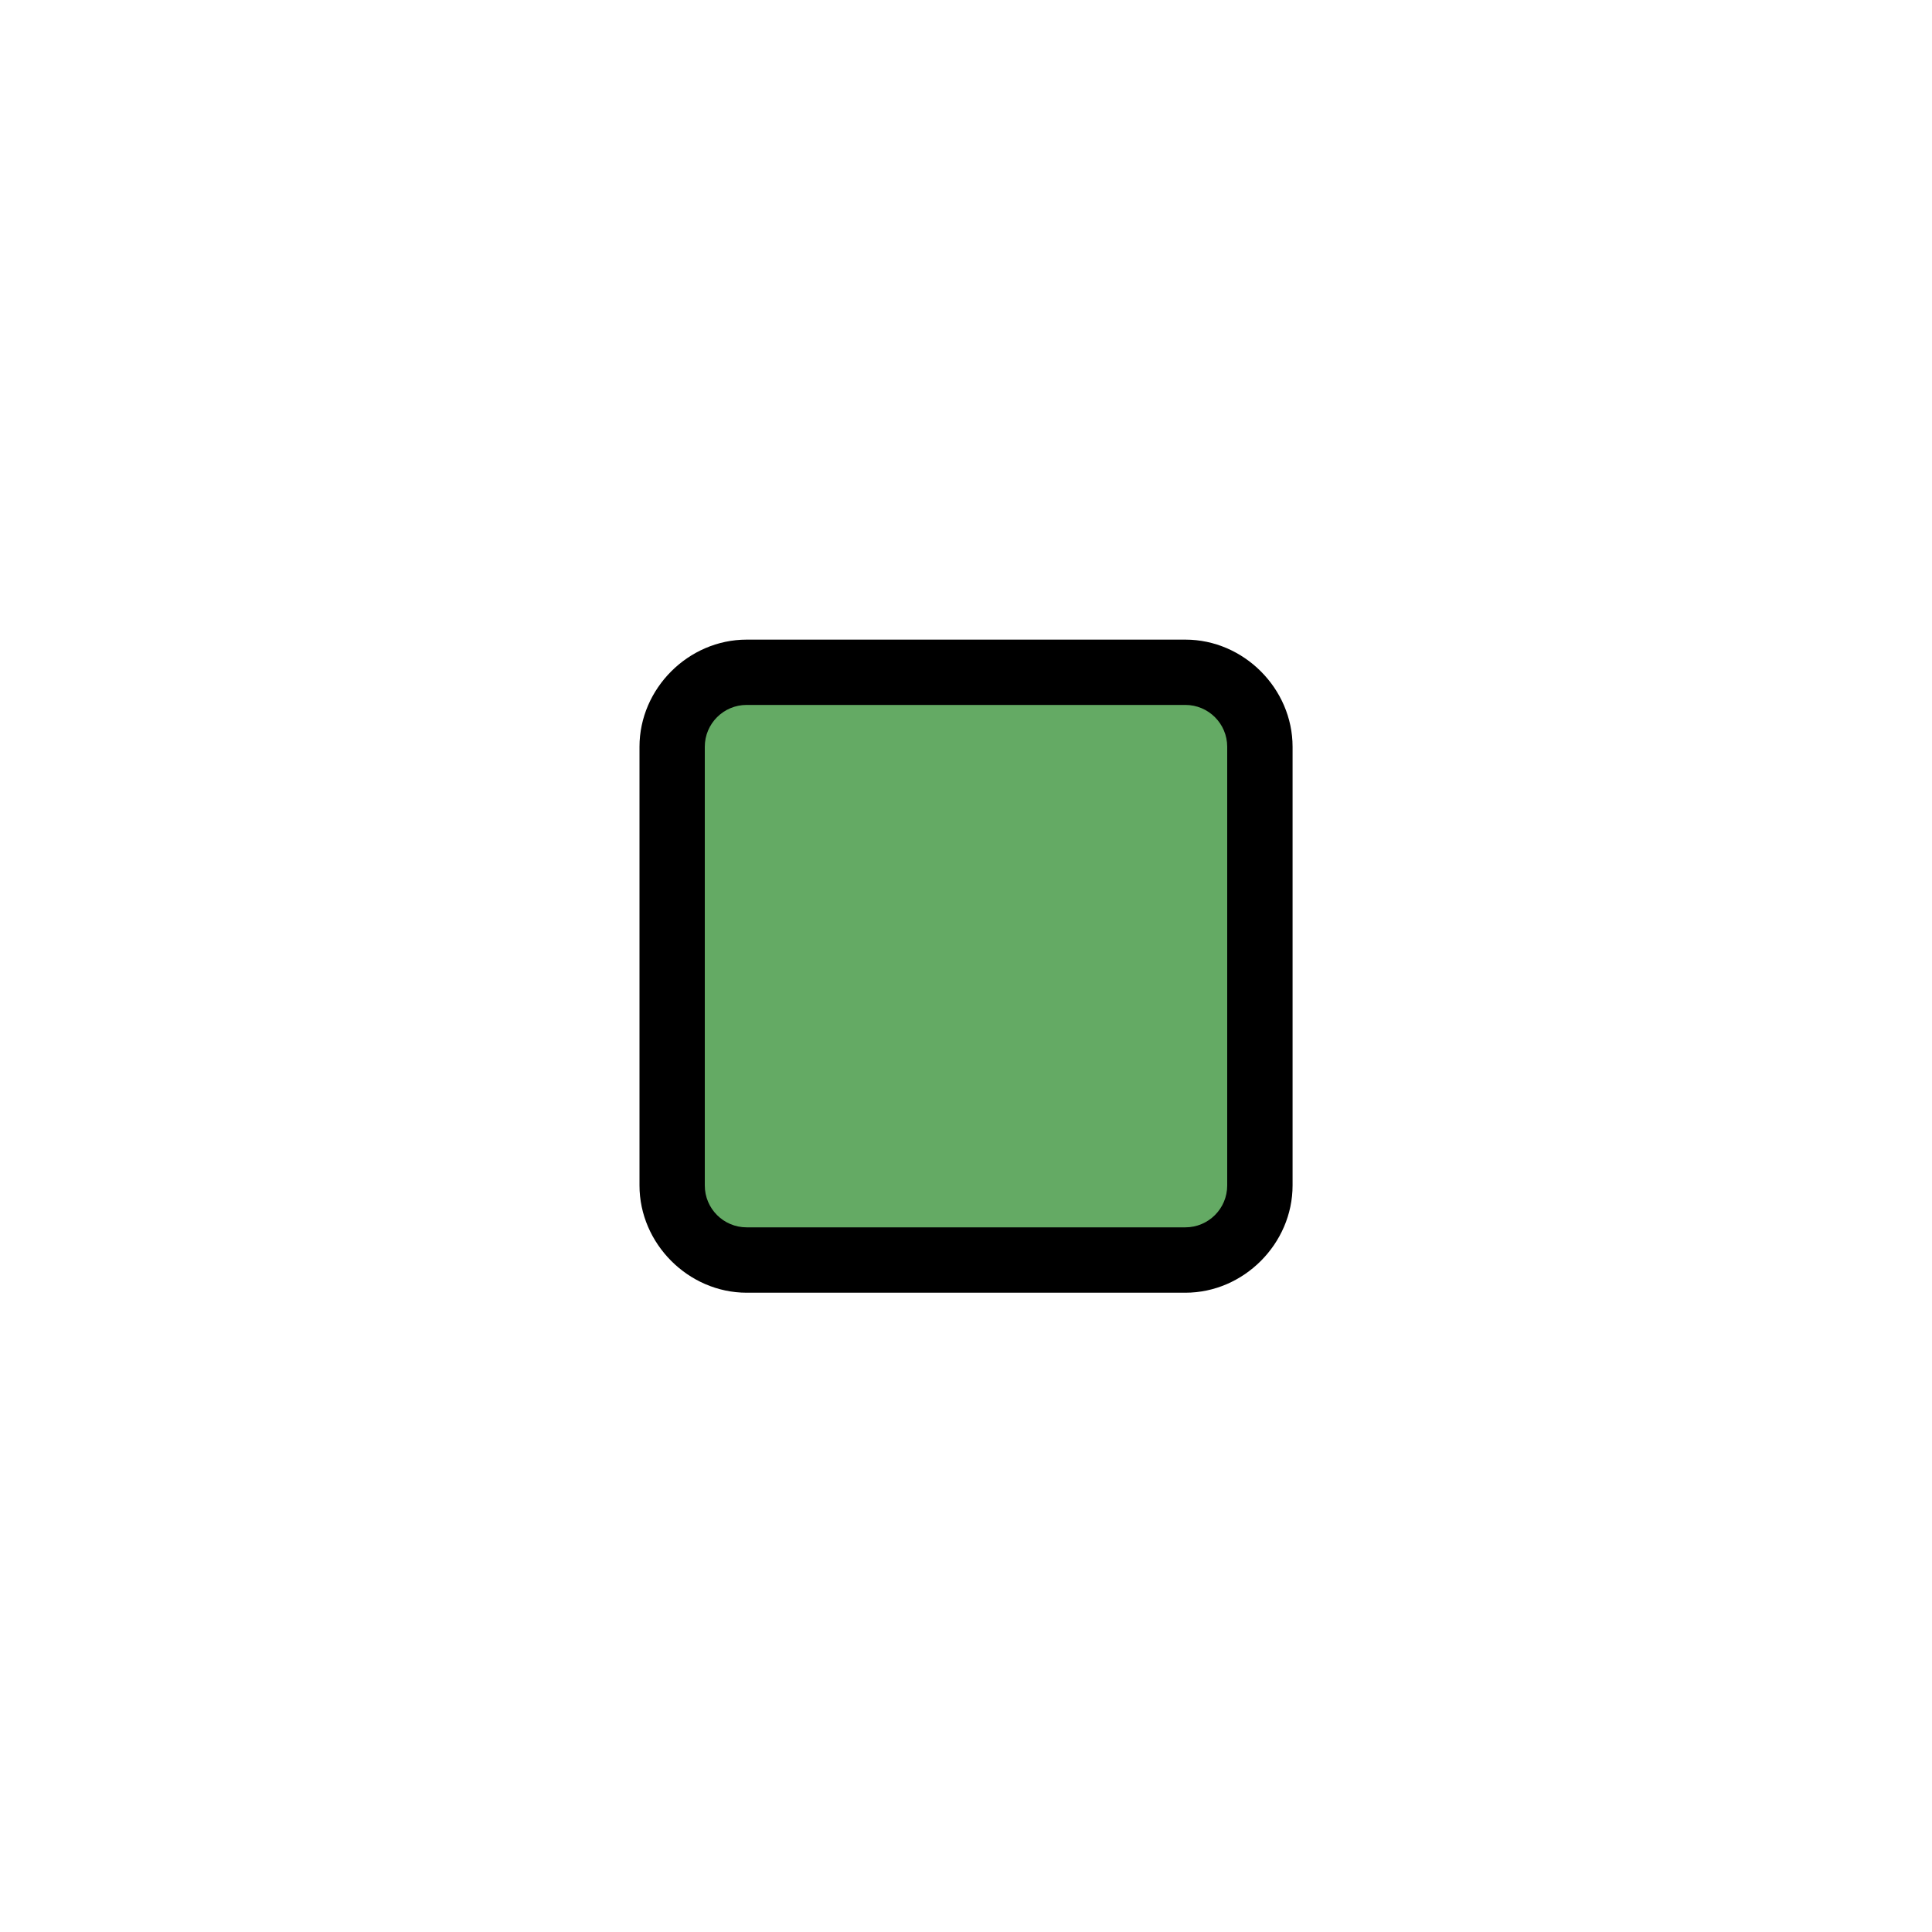
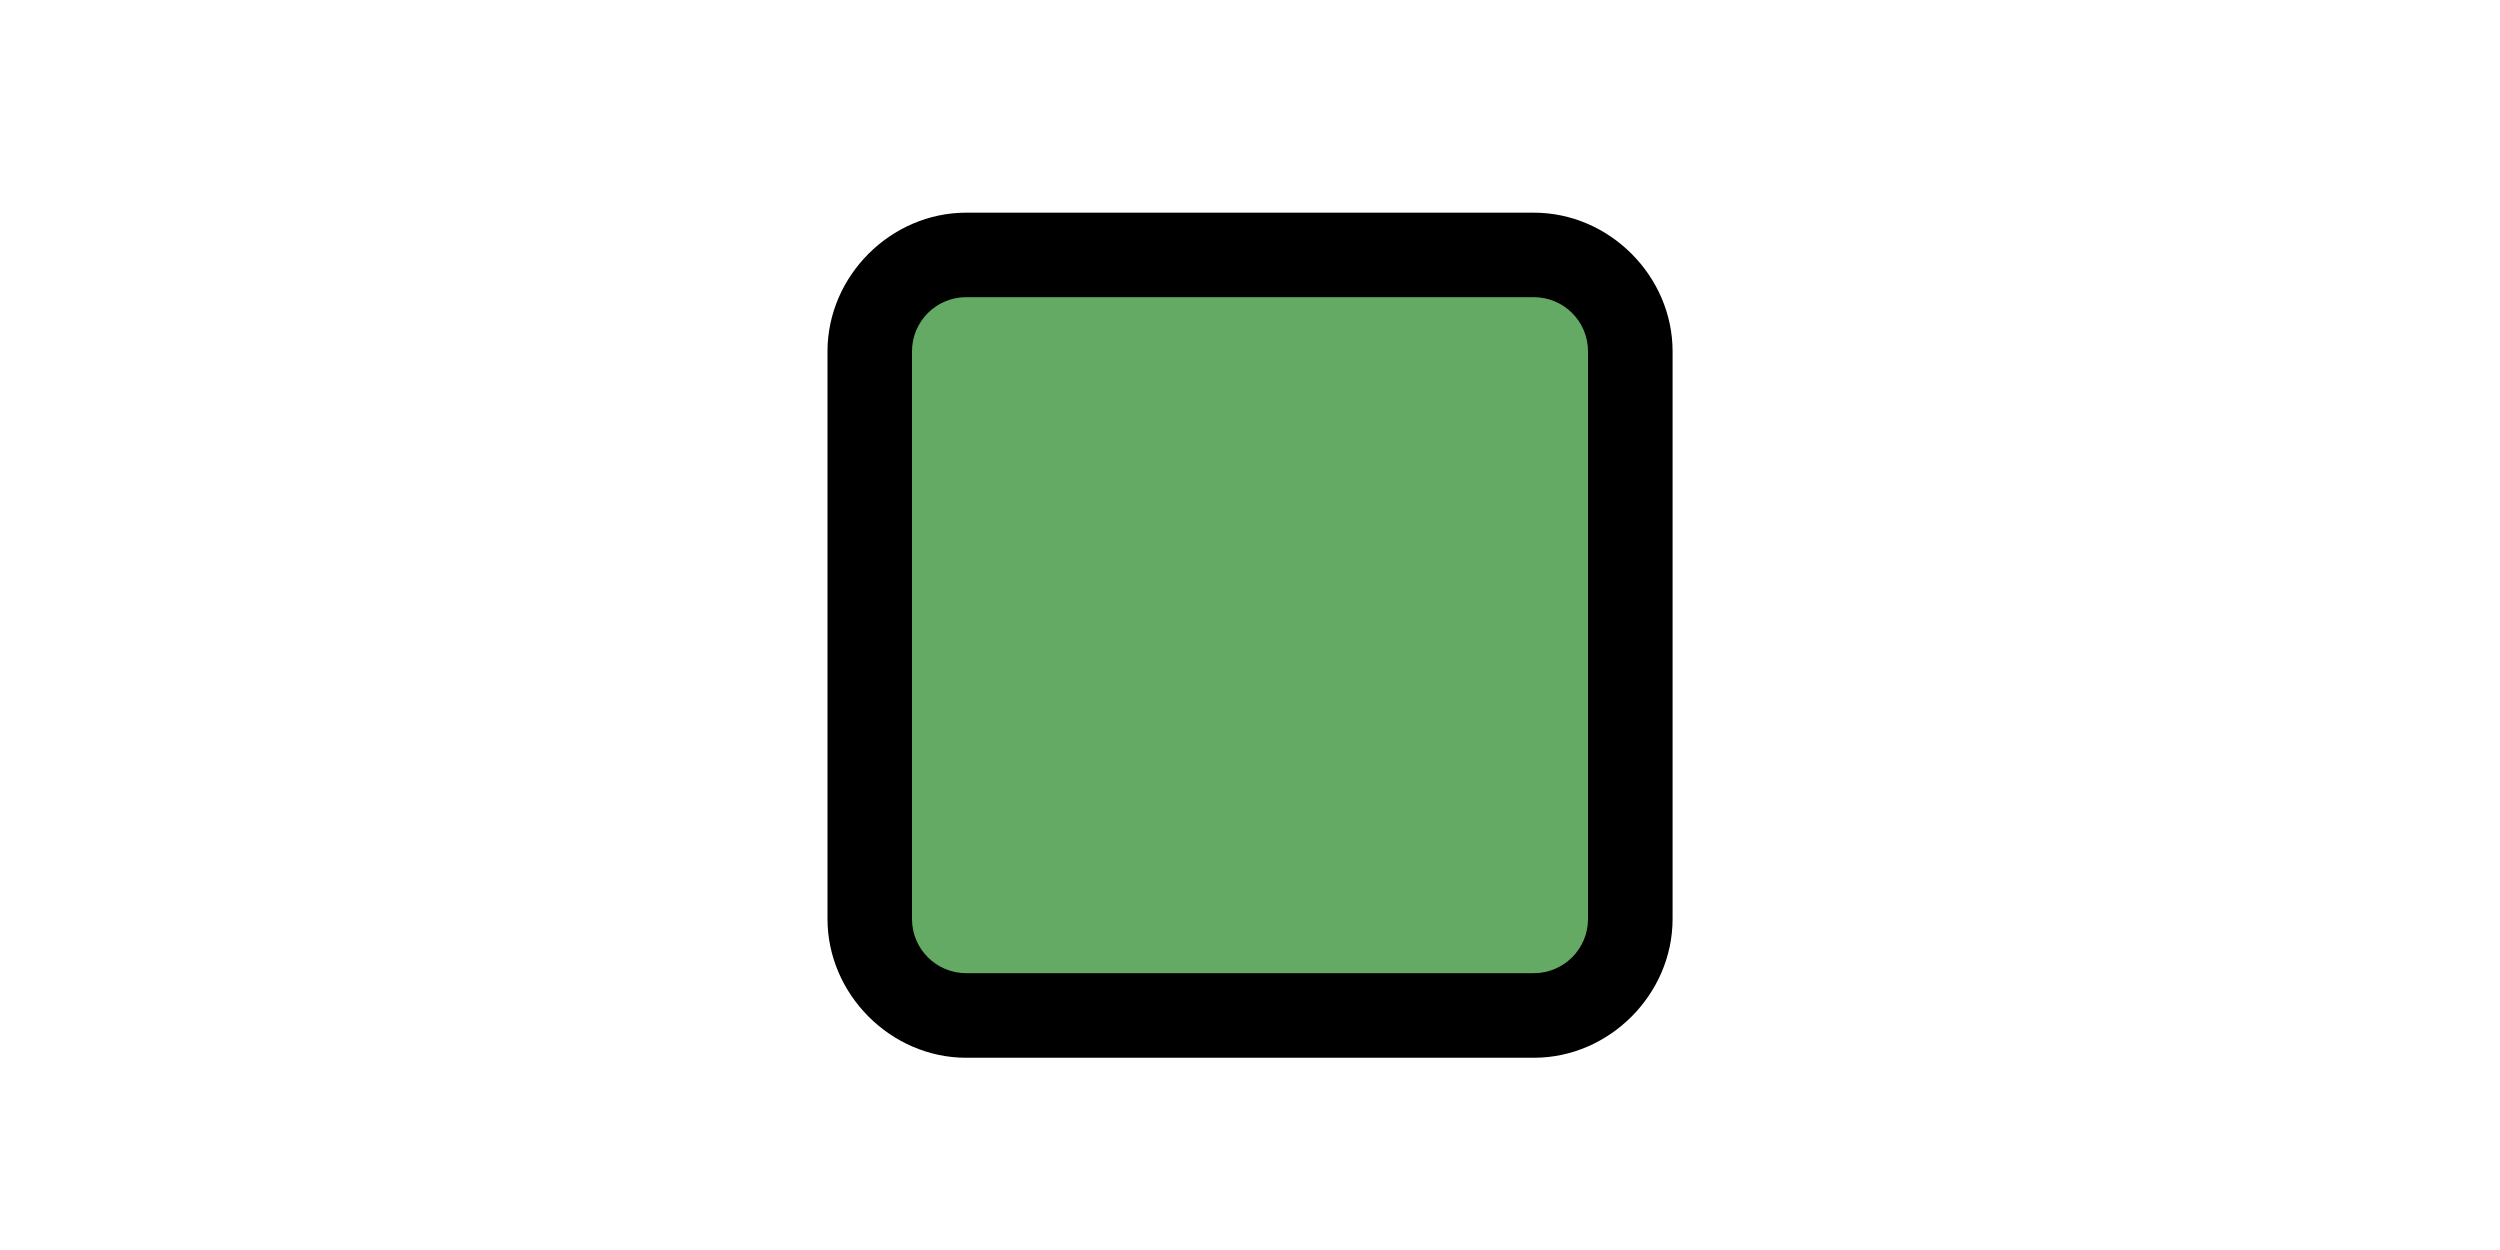
- <svg xmlns="http://www.w3.org/2000/svg" width="20mm" height="20mm" viewBox="0 0 70.866 70.866" id="svg40038" version="1.1">
+ <svg xmlns="http://www.w3.org/2000/svg" width="20mm" height="10mm" viewBox="0 0 70.866 35.433" id="svg40038" version="1.1">
  <defs id="defs40040" />
-   <g id="layer1" transform="translate(0,-981.496)">
-     <g transform="matrix(2.395283,0,0,2.395283,-546.6208,471.6094)" id="g5138" style="display:inline">
+   <g id="layer1" transform="translate(0,-1016.929)">
+     <g transform="matrix(2.395283,0,0,2.395283,-546.6208,489.6094)" id="g5138" style="display:inline">
      <path style="color:#000000;font-style:normal;font-variant:normal;font-weight:normal;font-stretch:normal;font-size:medium;line-height:normal;font-family:sans-serif;text-indent:0;text-align:start;text-decoration:none;text-decoration-line:none;text-decoration-style:solid;text-decoration-color:#000000;letter-spacing:normal;word-spacing:normal;text-transform:none;direction:ltr;block-progression:tb;writing-mode:lr-tb;baseline-shift:baseline;text-anchor:start;white-space:normal;clip-rule:nonzero;display:inline;overflow:visible;visibility:visible;opacity:1;isolation:auto;mix-blend-mode:normal;color-interpolation:sRGB;color-interpolation-filters:linearRGB;solid-color:#000000;solid-opacity:1;fill:#000000;fill-opacity:1;fill-rule:nonzero;stroke:none;stroke-width:2;stroke-linecap:round;stroke-linejoin:miter;stroke-miterlimit:4;stroke-dasharray:none;stroke-dashoffset:4.6;stroke-opacity:1;color-rendering:auto;image-rendering:auto;shape-rendering:auto;text-rendering:auto;enable-background:accumulate" d="m 239.641,222.666 c -0.892,0 -1.641,0.749 -1.641,1.641 l 0,6.717 c 0,0.892 0.749,1.643 1.641,1.643 l 6.719,0 c 0.892,0 1.641,-0.75 1.641,-1.643 l 0,-6.717 c 0,-0.892 -0.749,-1.641 -1.641,-1.641 l -6.719,0 z m 0.359,2 6,0 0,6 -6,0 0,-6 z" id="path5142" />
      <rect style="display:inline;opacity:1;fill:#64aa64;fill-opacity:1;stroke:none;stroke-width:2;stroke-linecap:round;stroke-linejoin:miter;stroke-miterlimit:4;stroke-dasharray:none;stroke-dashoffset:4.6;stroke-opacity:1" id="rect5144" width="8" height="8" x="239" y="223.666" rx="0.641" ry="0.641" />
    </g>
-     <g id="g5172" style="display:inline" transform="matrix(2.395283,0,0,2.395283,-592.8505,703.5788)">
-       <g style="display:inline" id="g5176" transform="matrix(0.9659258,-0.258819,0.258819,0.9659258,-33.85844,-59.61077)">
-         <path id="path5178" d="m 239.641,222.666 c -0.892,0 -1.641,0.749 -1.641,1.641 l 0,6.717 c 0,0.892 0.749,1.643 1.641,1.643 l 6.719,0 c 0.892,0 1.641,-0.75 1.641,-1.643 l 0,-6.717 c 0,-0.892 -0.749,-1.641 -1.641,-1.641 l -6.719,0 z m 0.359,2 6,0 0,6 -6,0 0,-6 z" style="color:#000000;font-style:normal;font-variant:normal;font-weight:normal;font-stretch:normal;font-size:medium;line-height:normal;font-family:sans-serif;text-indent:0;text-align:start;text-decoration:none;text-decoration-line:none;text-decoration-style:solid;text-decoration-color:#000000;letter-spacing:normal;word-spacing:normal;text-transform:none;direction:ltr;block-progression:tb;writing-mode:lr-tb;baseline-shift:baseline;text-anchor:start;white-space:normal;clip-rule:nonzero;display:inline;overflow:visible;visibility:visible;opacity:1;isolation:auto;mix-blend-mode:normal;color-interpolation:sRGB;color-interpolation-filters:linearRGB;solid-color:#000000;solid-opacity:1;fill:#000000;fill-opacity:1;fill-rule:nonzero;stroke:none;stroke-width:2;stroke-linecap:round;stroke-linejoin:miter;stroke-miterlimit:4;stroke-dasharray:none;stroke-dashoffset:4.6;stroke-opacity:1;color-rendering:auto;image-rendering:auto;shape-rendering:auto;text-rendering:auto;enable-background:accumulate" />
-         <rect ry="0.641" rx="0.641" y="223.666" x="239" height="8" width="8" id="rect5180" style="display:inline;opacity:1;fill:#64aa64;fill-opacity:1;stroke:none;stroke-width:2;stroke-linecap:round;stroke-linejoin:miter;stroke-miterlimit:4;stroke-dasharray:none;stroke-dashoffset:4.6;stroke-opacity:1" />
-       </g>
-       <g transform="matrix(0.9659258,0.258819,-0.258819,0.9659258,89.01914,-185.3654)" id="g5182" style="display:inline">
-         <path style="color:#000000;font-style:normal;font-variant:normal;font-weight:normal;font-stretch:normal;font-size:medium;line-height:normal;font-family:sans-serif;text-indent:0;text-align:start;text-decoration:none;text-decoration-line:none;text-decoration-style:solid;text-decoration-color:#000000;letter-spacing:normal;word-spacing:normal;text-transform:none;direction:ltr;block-progression:tb;writing-mode:lr-tb;baseline-shift:baseline;text-anchor:start;white-space:normal;clip-rule:nonzero;display:inline;overflow:visible;visibility:visible;opacity:1;isolation:auto;mix-blend-mode:normal;color-interpolation:sRGB;color-interpolation-filters:linearRGB;solid-color:#000000;solid-opacity:1;fill:#000000;fill-opacity:1;fill-rule:nonzero;stroke:none;stroke-width:2;stroke-linecap:round;stroke-linejoin:miter;stroke-miterlimit:4;stroke-dasharray:none;stroke-dashoffset:4.6;stroke-opacity:1;color-rendering:auto;image-rendering:auto;shape-rendering:auto;text-rendering:auto;enable-background:accumulate" d="m 239.641,222.666 c -0.892,0 -1.641,0.749 -1.641,1.641 l 0,6.717 c 0,0.892 0.749,1.643 1.641,1.643 l 6.719,0 c 0.892,0 1.641,-0.75 1.641,-1.643 l 0,-6.717 c 0,-0.892 -0.749,-1.641 -1.641,-1.641 l -6.719,0 z m 0.359,2 6,0 0,6 -6,0 0,-6 z" id="path5184" />
-         <rect style="display:inline;opacity:1;fill:#64aa64;fill-opacity:1;stroke:none;stroke-width:2;stroke-linecap:round;stroke-linejoin:miter;stroke-miterlimit:4;stroke-dasharray:none;stroke-dashoffset:4.6;stroke-opacity:1" id="rect5186" width="8" height="8" x="239" y="223.666" rx="0.641" ry="0.641" />
-       </g>
-     </g>
  </g>
</svg>
